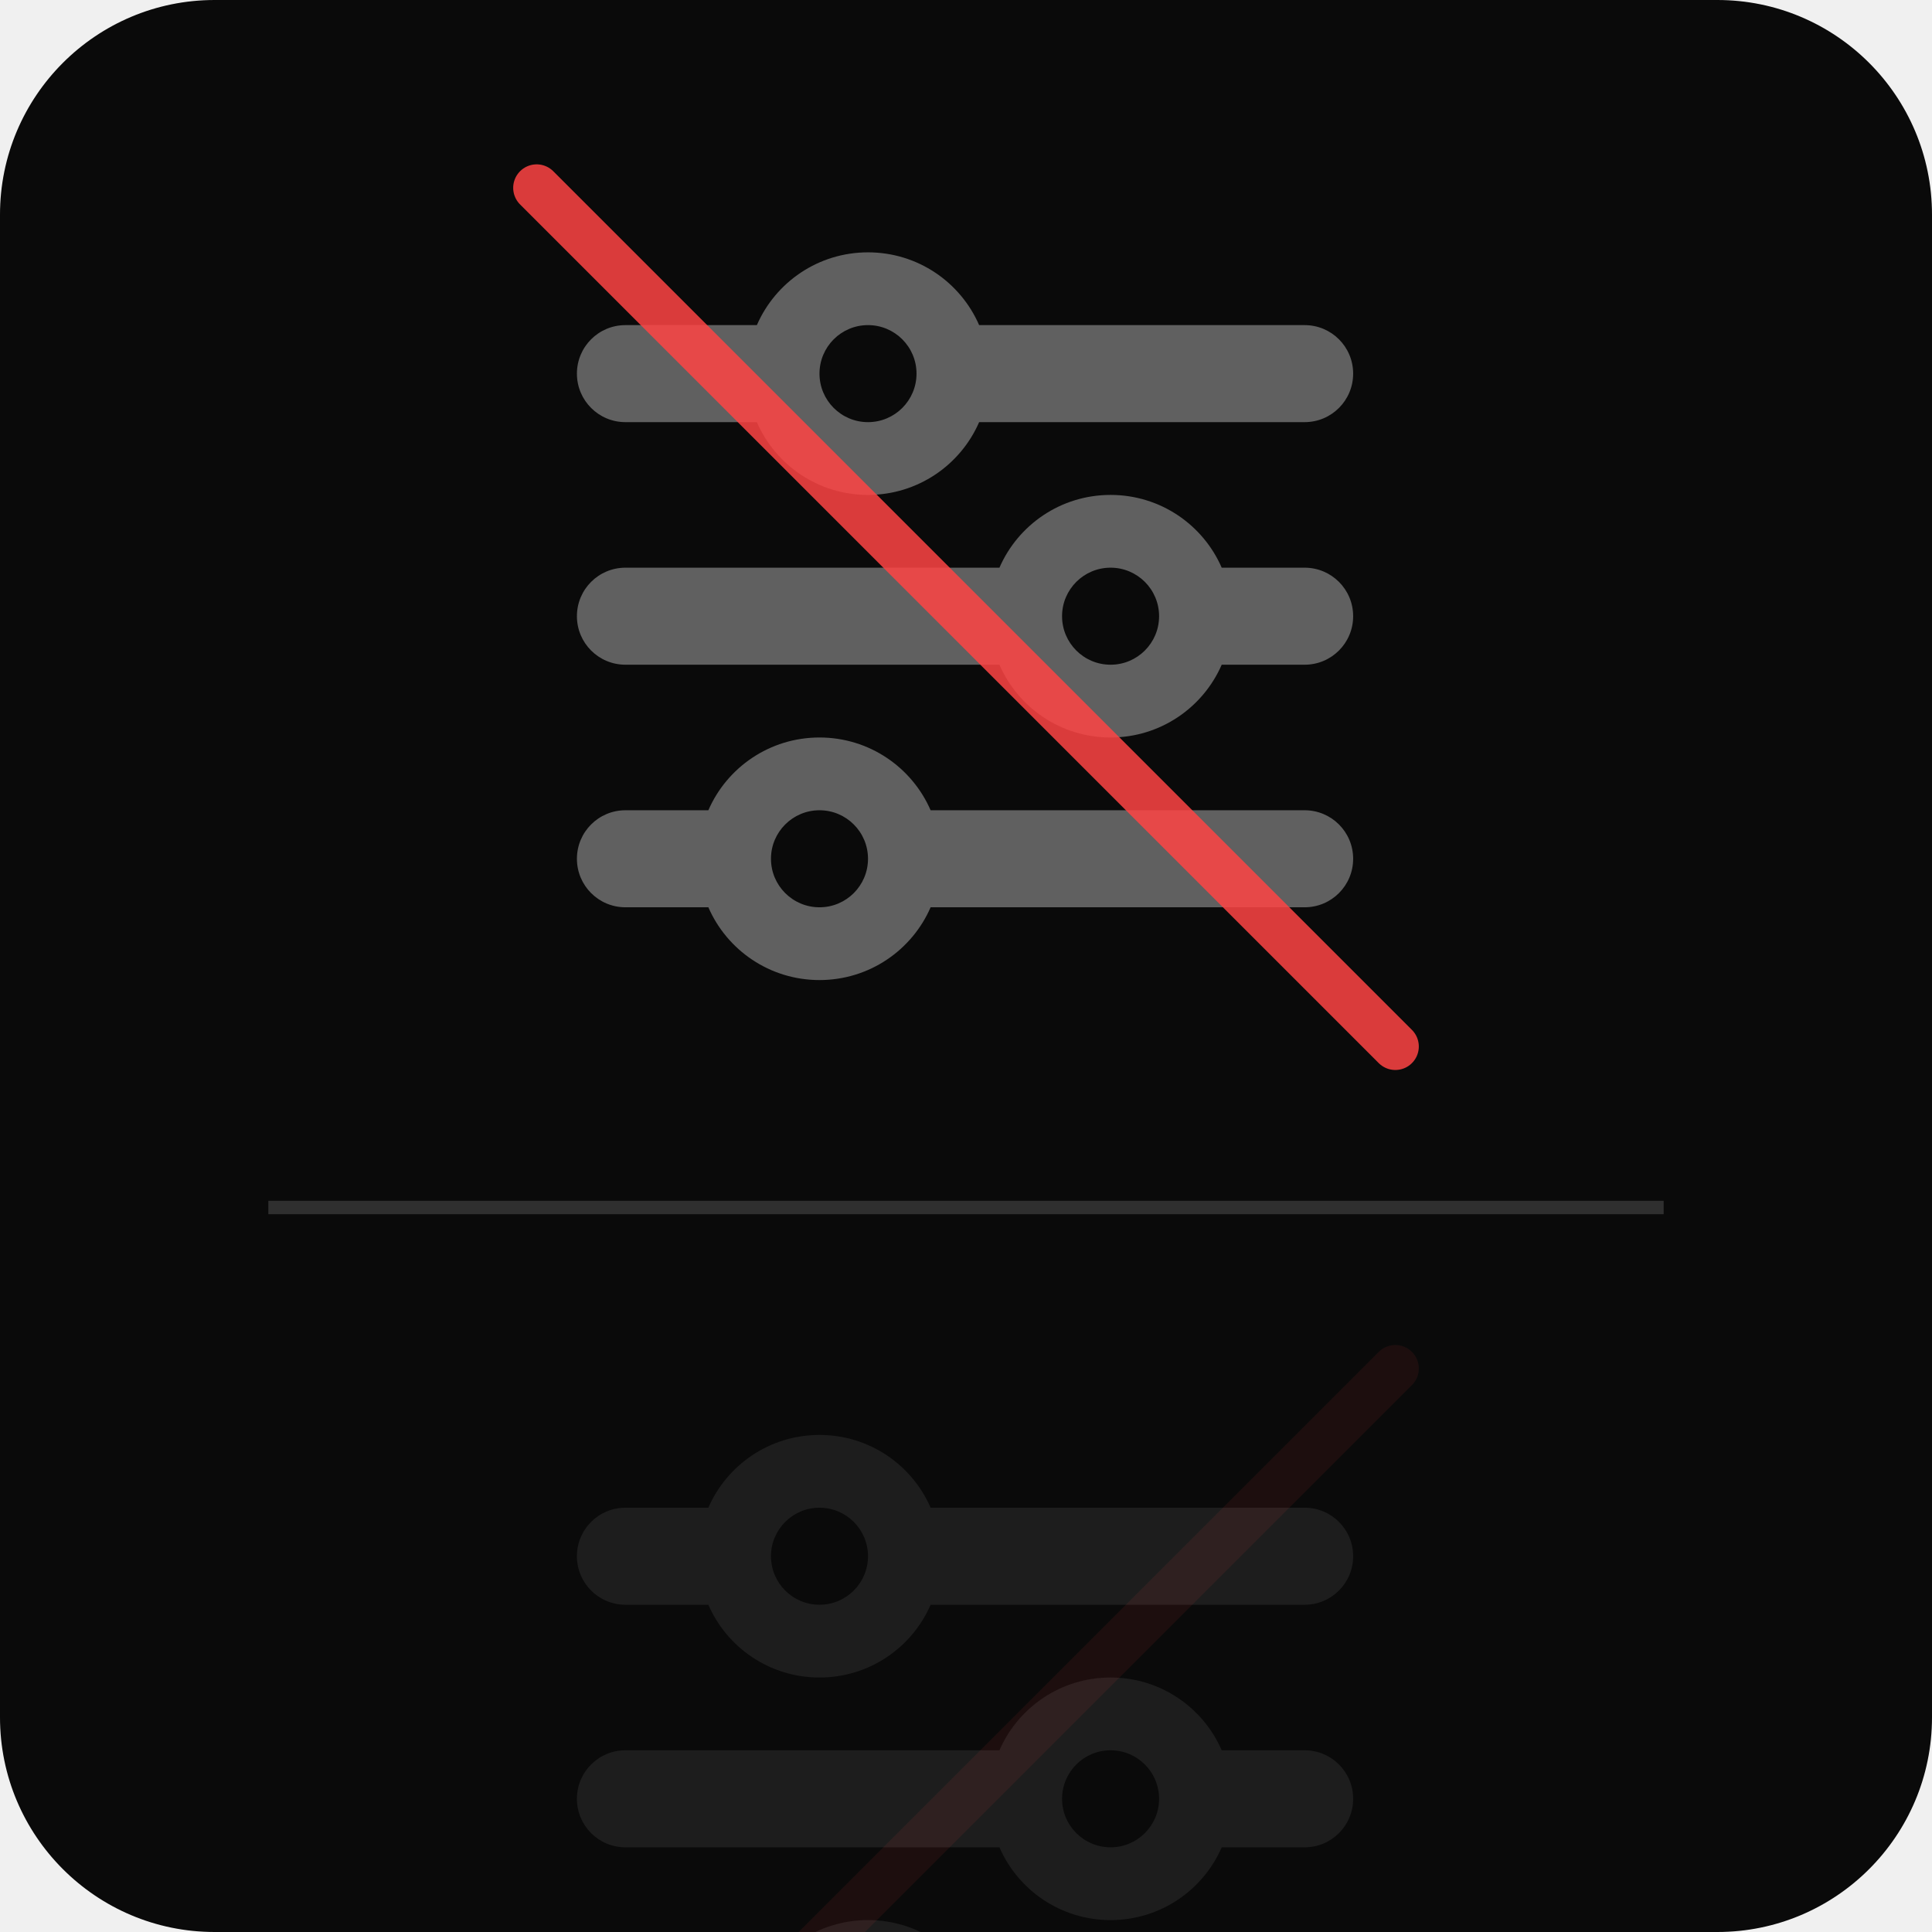
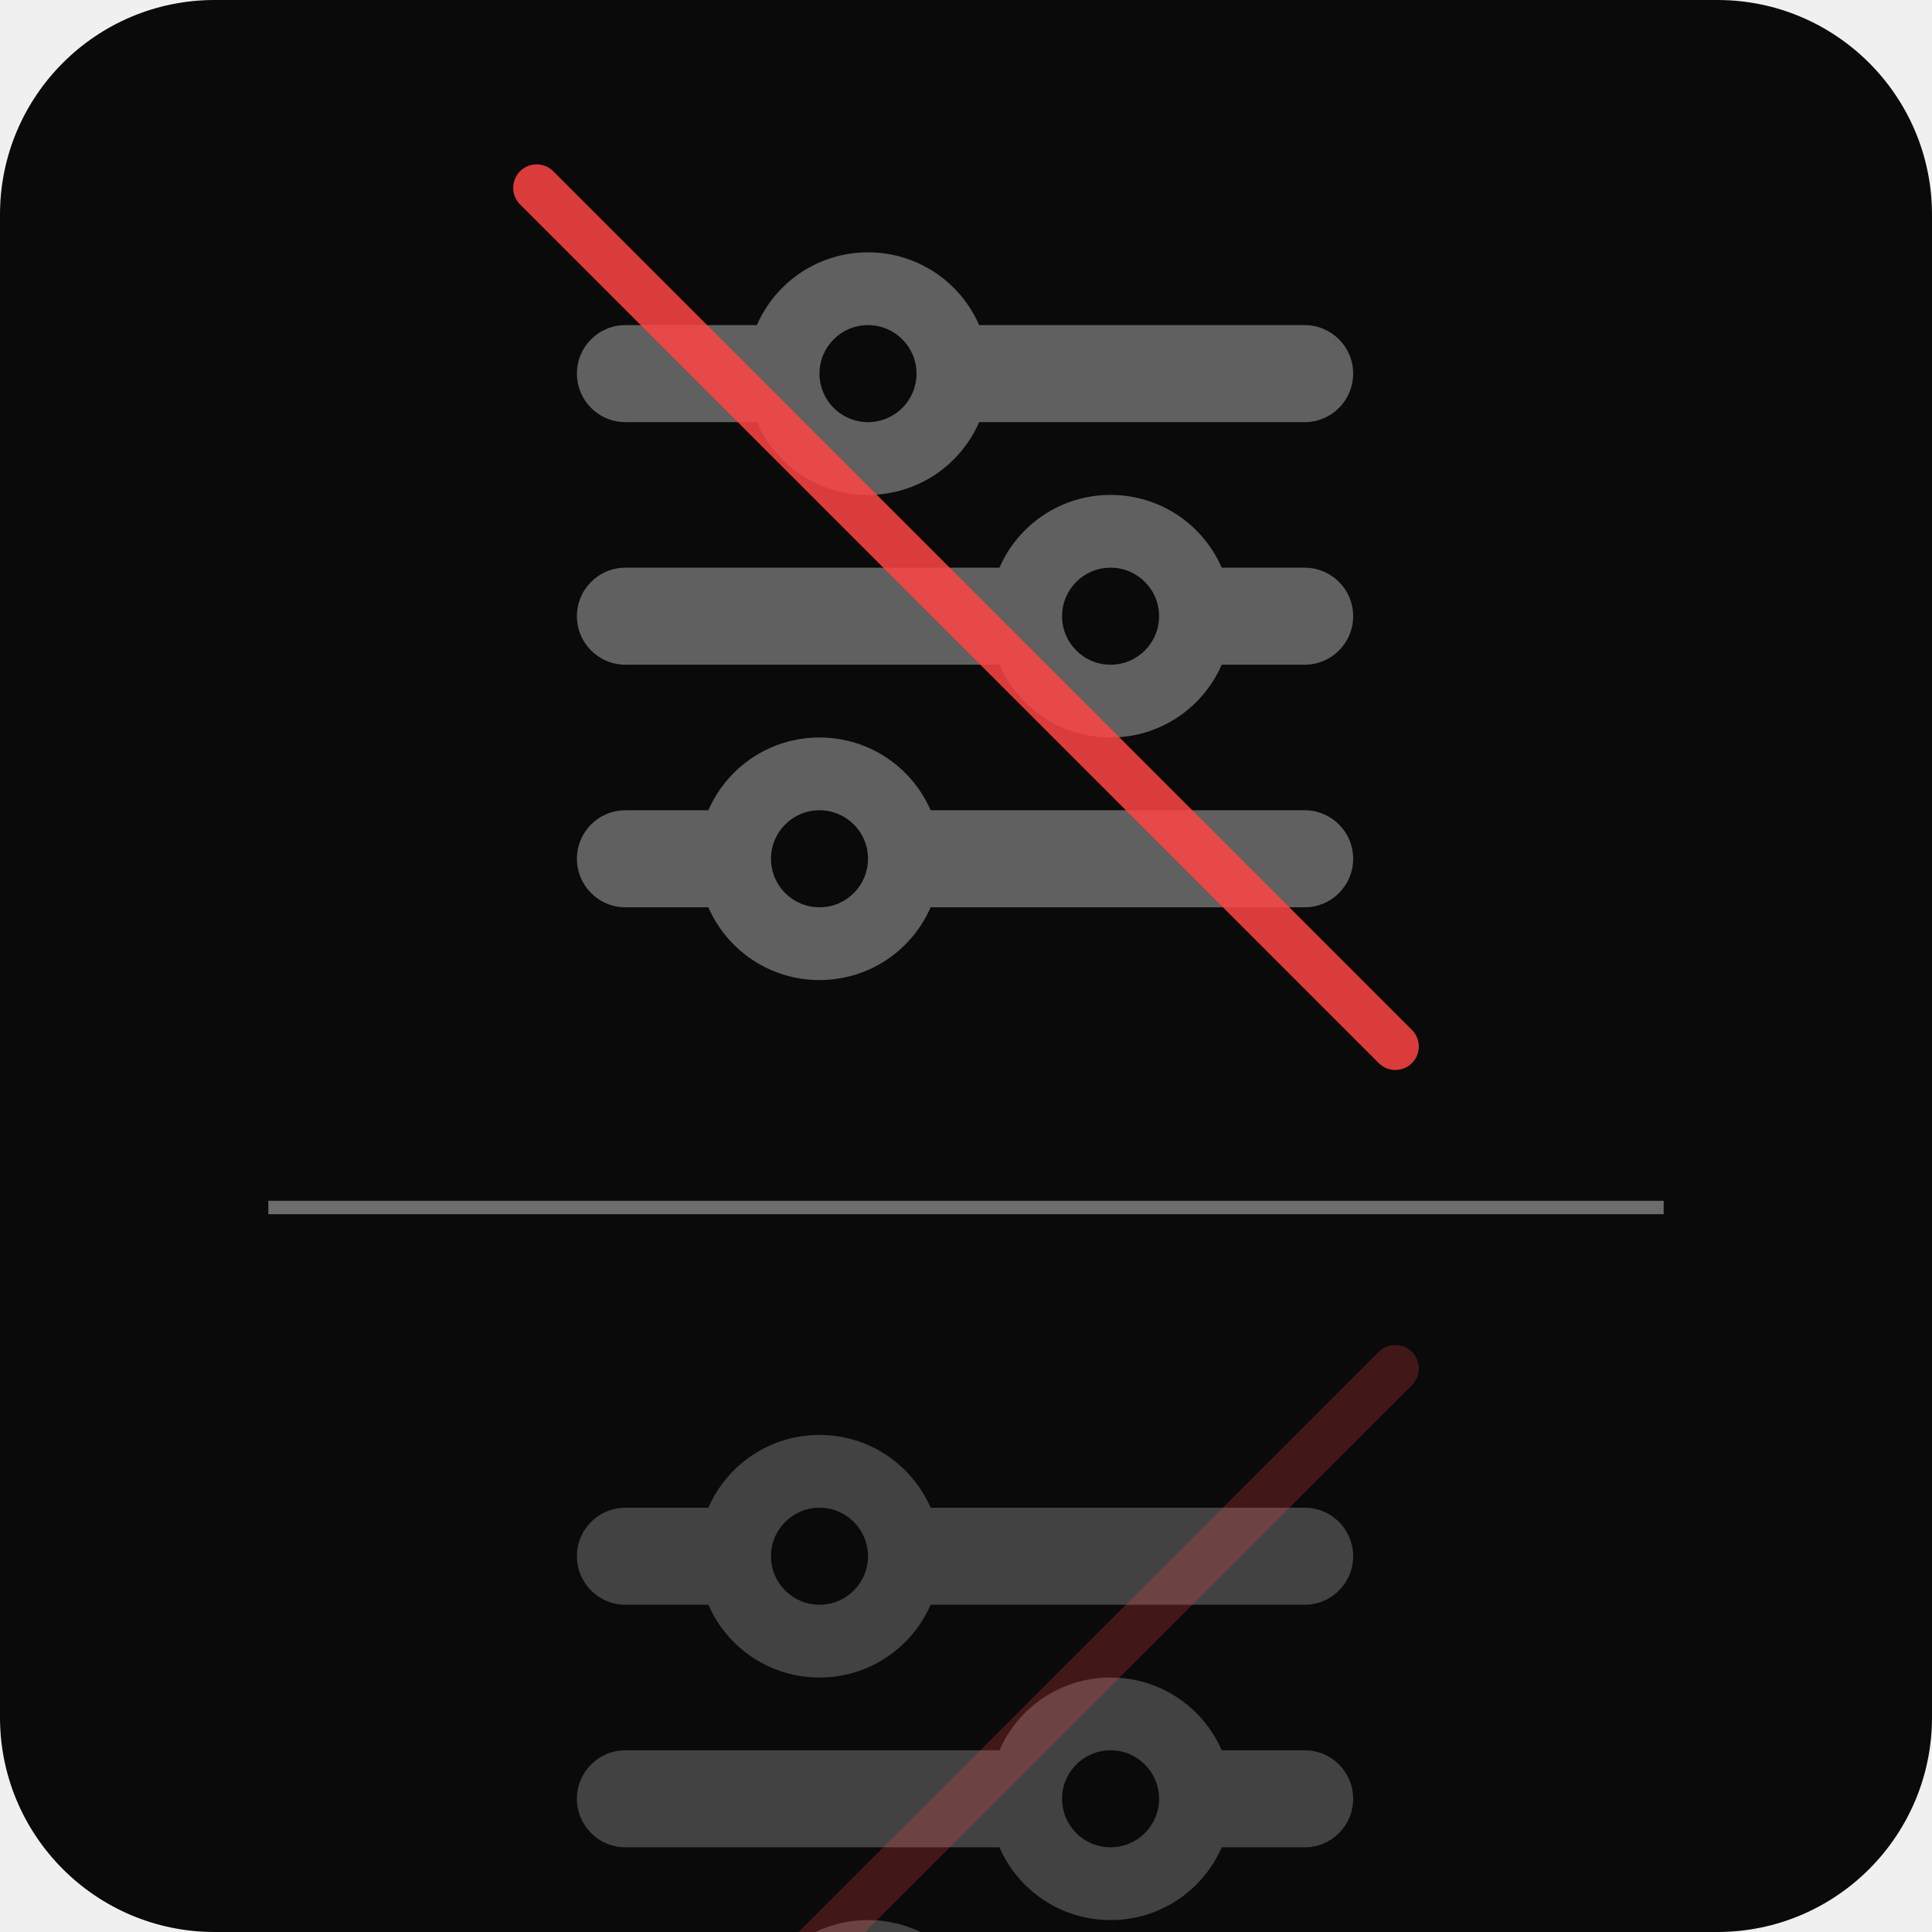
<svg xmlns="http://www.w3.org/2000/svg" viewBox="0 0 144 144">
  <rect width="144" height="144" rx="16" fill="#0a0a0a" />
  <g opacity="0.35" transform="translate(43,17) scale(0.113)">
    <path d="M0 416c0 17.7 14.3 32 32 32l54.7 0c12.3 28.3 40.5 48 73.3 48s61-19.7 73.3-48L480 448c17.7 0 32-14.3 32-32s-14.3-32-32-32l-246.7 0c-12.3-28.3-40.5-48-73.3-48s-61 19.7-73.3 48L32 384c-17.7 0-32 14.3-32 32zm128 0a32 32 0 1 1 64 0 32 32 0 1 1 -64 0zM320 256a32 32 0 1 1 64 0 32 32 0 1 1 -64 0zm32-80c-32.8 0-61 19.7-73.3 48L32 224c-17.7 0-32 14.3-32 32s14.3 32 32 32l246.7 0c12.3 28.3 40.5 48 73.3 48s61-19.7 73.3-48l54.7 0c17.7 0 32-14.3 32-32s-14.3-32-32-32l-54.7 0c-12.3-28.3-40.5-48-73.3-48zM192 128a32 32 0 1 1 0-64 32 32 0 1 1 0 64zm73.3-64C253 35.7 224.8 16 192 16s-61 19.7-73.3 48L32 64C14.3 64 0 78.3 0 96s14.3 32 32 32l86.7 0c12.3 28.3 40.5 48 73.3 48s61-19.7 73.3-48L480 128c17.7 0 32-14.3 32-32s-14.3-32-32-32L265.3 64z" fill="#ffffff" />
  </g>
  <line x1="40" y1="14" x2="104" y2="78" stroke="#ff4444" stroke-width="3.5" opacity="0.85" stroke-linecap="round" />
-   <line x1="20" y1="90" x2="124" y2="90" stroke="#ffffff" stroke-width="1" opacity="0.15" />
-   <g opacity="0.08" transform="translate(43,163) scale(0.113,-0.113)">
+   <line x1="20" y1="90" x2="124" y2="90" stroke="#ffffff" stroke-width="1" opacity="0.40" />
+   <g opacity="0.23" transform="translate(43,163) scale(0.113,-0.113)">
    <path d="M0 416c0 17.7 14.3 32 32 32l54.7 0c12.3 28.3 40.5 48 73.3 48s61-19.7 73.3-48L480 448c17.7 0 32-14.3 32-32s-14.3-32-32-32l-246.7 0c-12.3-28.3-40.5-48-73.3-48s-61 19.7-73.3 48L32 384c-17.7 0-32 14.3-32 32zm128 0a32 32 0 1 1 64 0 32 32 0 1 1 -64 0zM320 256a32 32 0 1 1 64 0 32 32 0 1 1 -64 0zm32-80c-32.8 0-61 19.7-73.3 48L32 224c-17.7 0-32 14.3-32 32s14.3 32 32 32l246.7 0c12.3 28.3 40.5 48 73.3 48s61-19.7 73.3-48l54.7 0c17.7 0 32-14.3 32-32s-14.3-32-32-32l-54.7 0c-12.3-28.3-40.5-48-73.3-48zM192 128a32 32 0 1 1 0-64 32 32 0 1 1 0 64zm73.3-64C253 35.7 224.8 16 192 16s-61 19.7-73.3 48L32 64C14.3 64 0 78.3 0 96s14.3 32 32 32l86.7 0c12.3 28.3 40.5 48 73.3 48s61-19.7 73.3-48L480 128c17.7 0 32-14.3 32-32s-14.3-32-32-32L265.3 64z" fill="#ffffff" />
  </g>
-   <g opacity="0.08">
+   <g opacity="0.23">
    <line x1="40" y1="166" x2="104" y2="102" stroke="#ff4444" stroke-width="3.5" stroke-linecap="round" />
  </g>
</svg>
